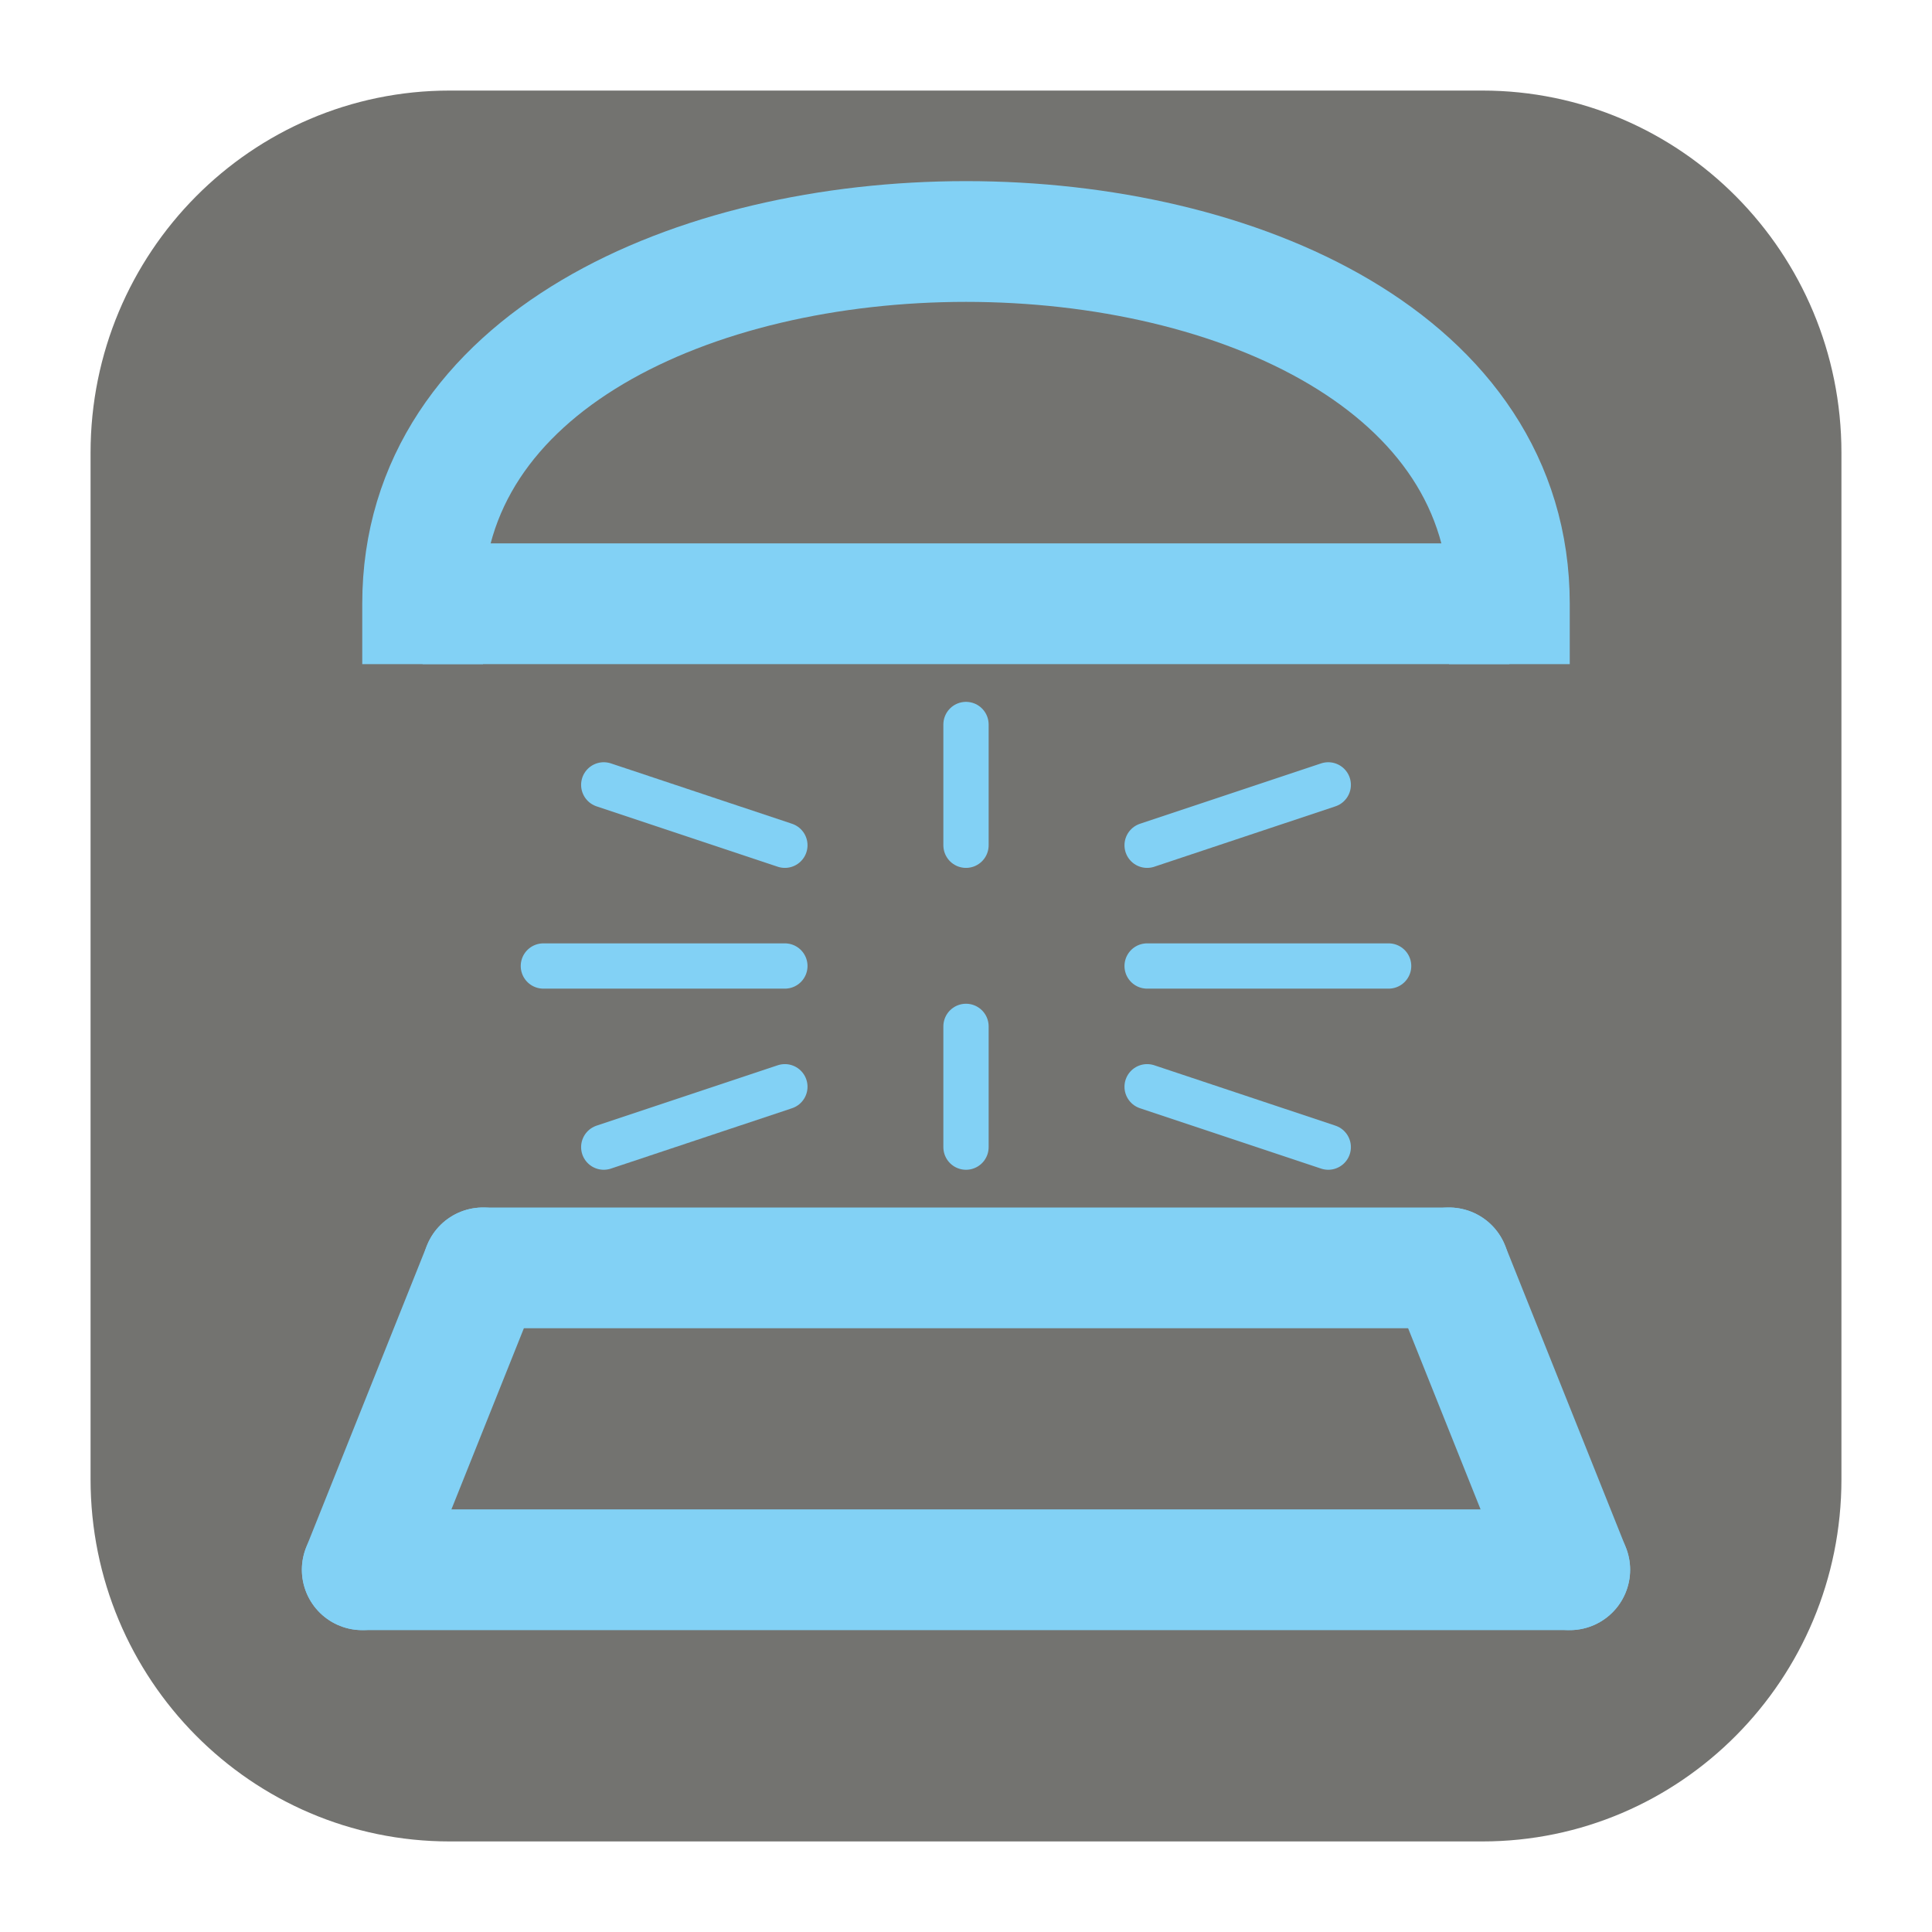
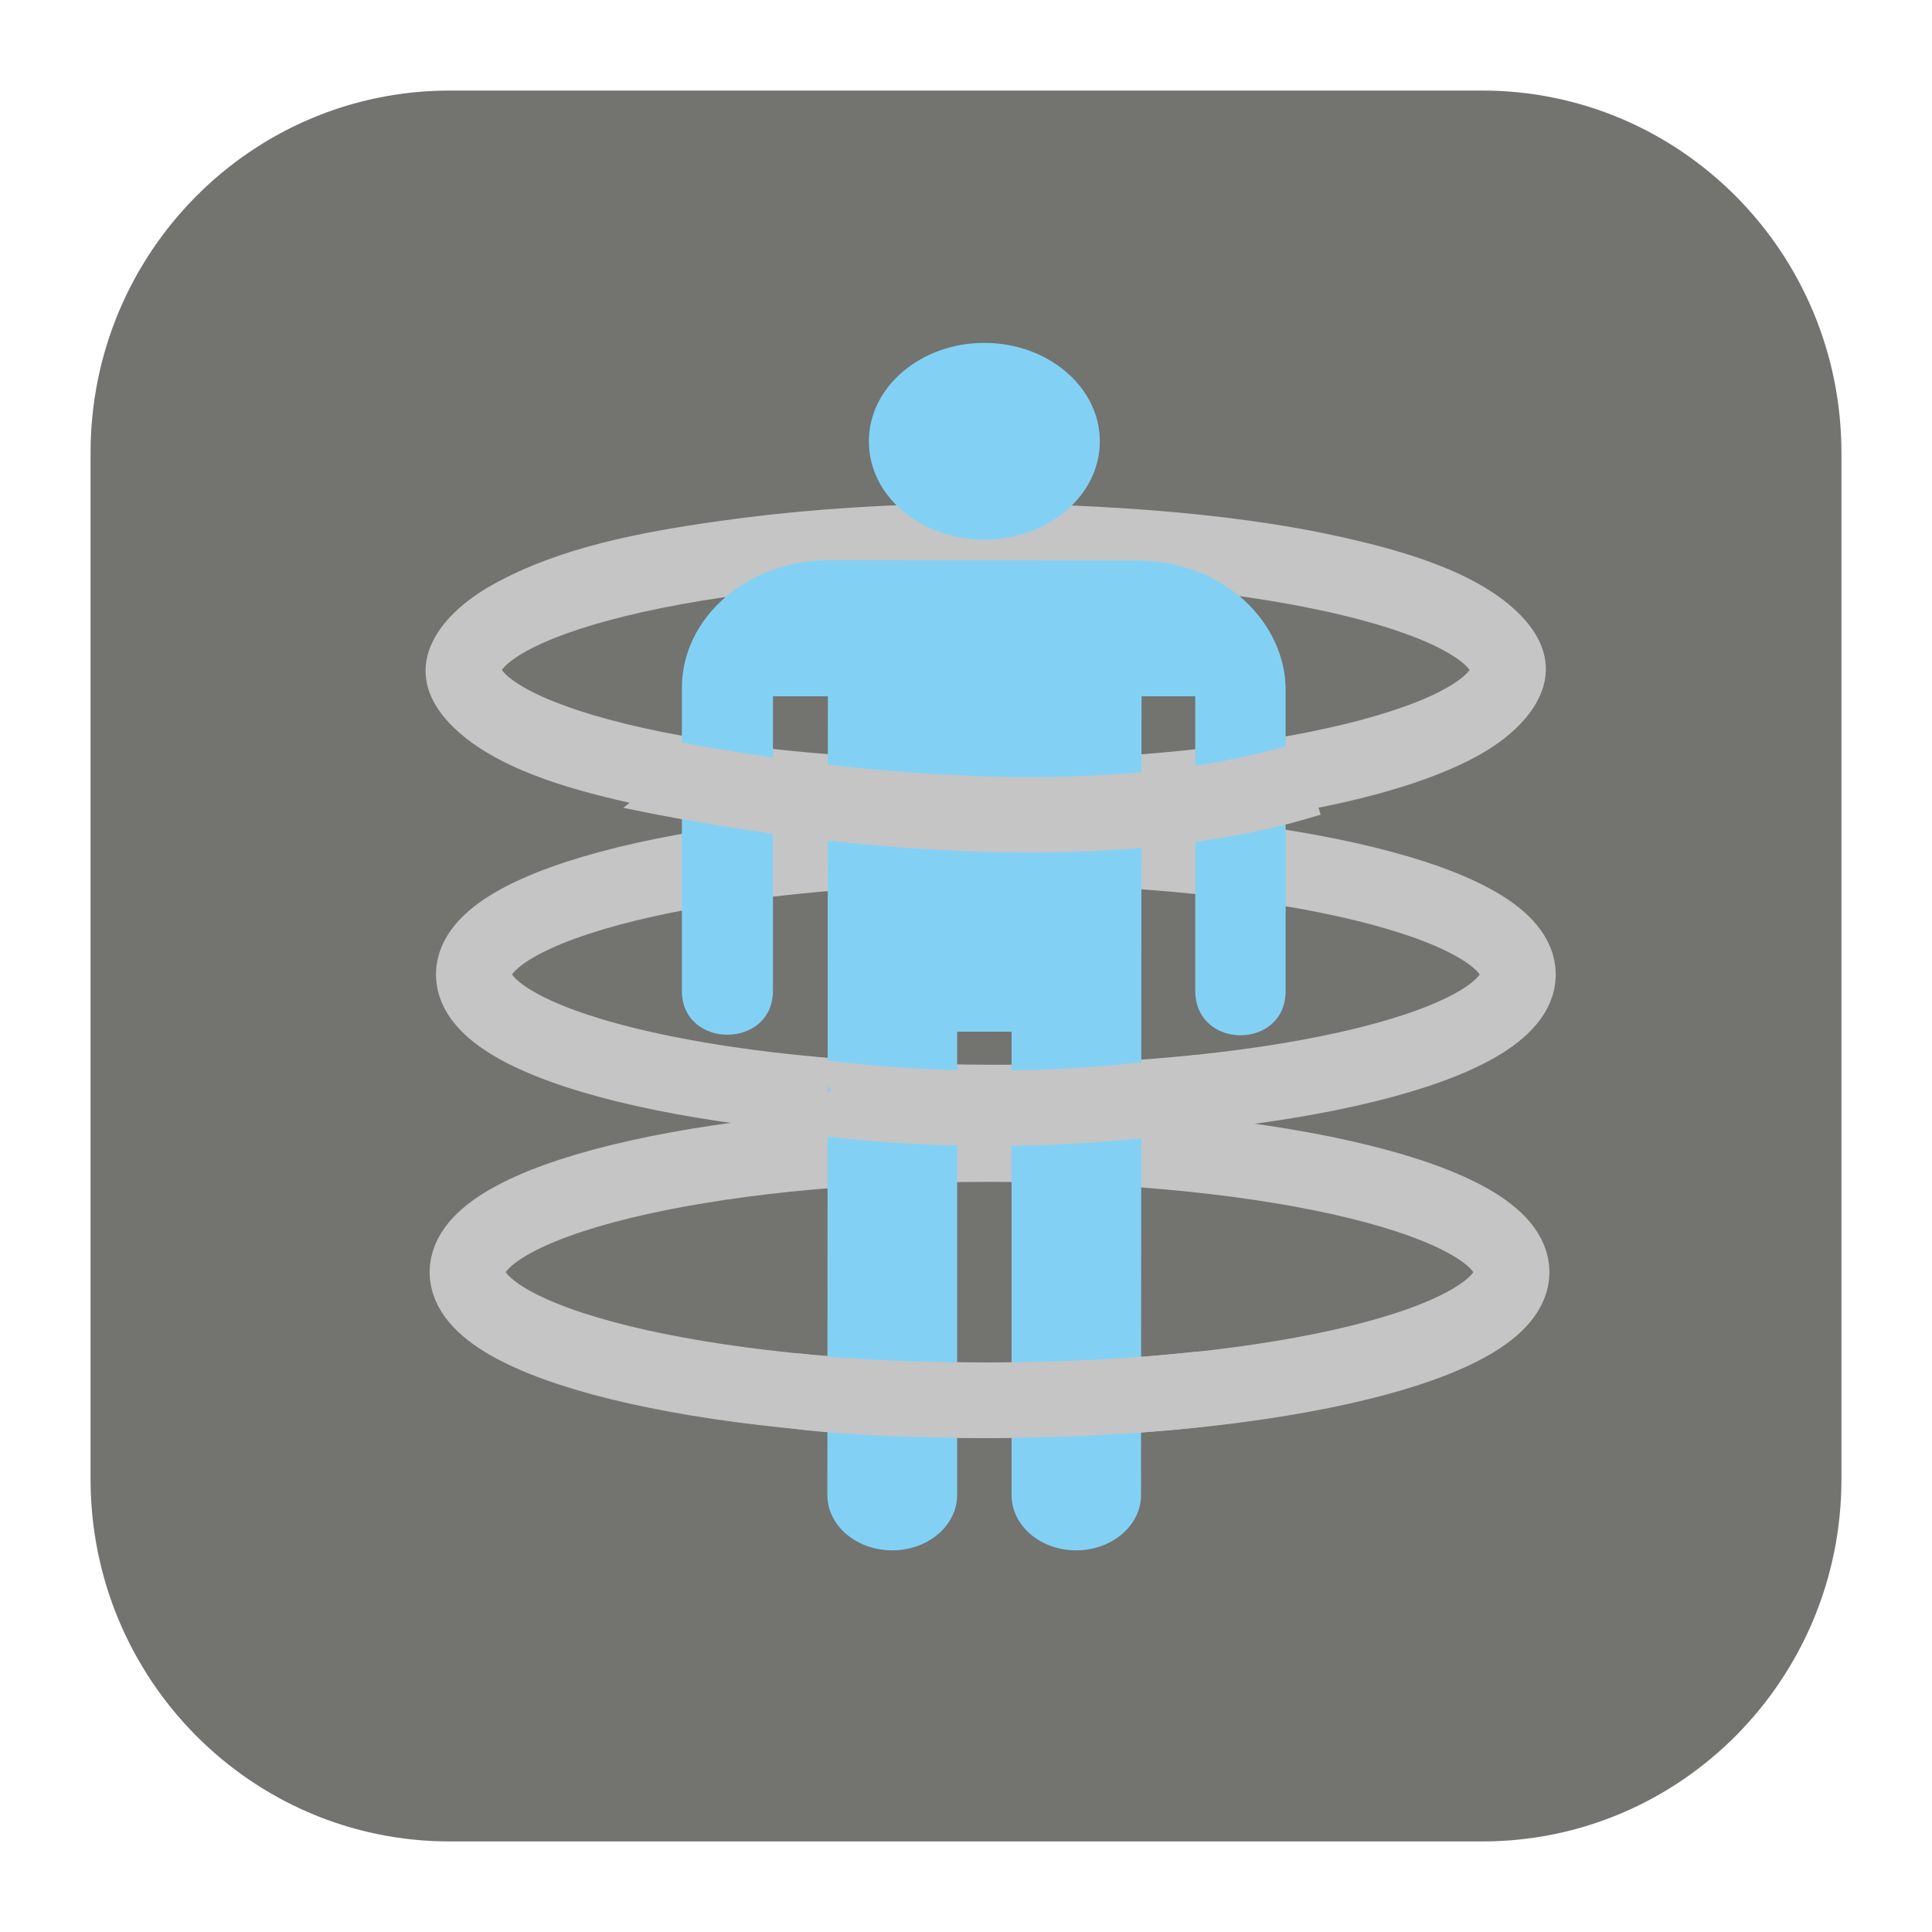
<svg xmlns="http://www.w3.org/2000/svg" version="1.1" x="0px" y="0px" width="128" height="128" viewBox="0, 0, 128, 128">
  <g id="Background">
    <rect x="0" y="0" width="128" height="128" fill="#000000" fill-opacity="0" />
  </g>
-   <g id="Background" />
-   <g id="Image">
-     <path d="M29.795,6 L98.205,6 C111.347,6 122,16.745 122,30 L122,98 C122,111.255 111.347,122 98.205,122 L29.795,122 C16.653,122 6,111.255 6,98 L6,30 C6,16.745 16.653,6 29.795,6 z" fill="#737370" />
+   <g id="Layer 1">
+     <path d="M29.795,6 L98.205,6 C111.347,6 122,16.745 122,30 L122,98 C122,111.255 111.347,122 98.205,122 L29.795,122 C16.652,122 6,111.255 6,98 L6,30 C6,16.745 16.652,6 29.795,6 z" fill="#737370" />
+     <path d="M65.559,92.766 C46.452,92.766 30.963,88.969 30.963,84.284 C30.963,79.6 46.452,75.802 65.559,75.802 C84.665,75.802 100.154,79.6 100.154,84.284 C100.154,88.969 84.665,92.766 65.559,92.766 z" fill-opacity="0" stroke="#C5C5C5" stroke-width="5" />
+     <path d="M65.979,73.044 C46.872,73.044 31.383,69.246 31.383,64.562 C31.383,59.877 46.872,56.08 65.979,56.08 C85.085,56.08 100.574,59.877 100.574,64.562 C100.574,69.246 85.085,73.044 65.979,73.044 z" fill-opacity="0" stroke="#C5C5C5" stroke-width="5" />
+     <path d="M65.306,55.368 C57.367,55.301 49.353,54.92 41.583,53.157 C37.804,52.3 32.68,50.915 29.852,47.993 C26.355,44.38 28.921,40.814 32.626,38.744 C37.088,36.251 42.506,35.255 47.489,34.544 C56.963,33.191 66.905,33.072 76.45,33.819 C80.555,34.14 84.996,34.7 89.029,35.614 C92.807,36.472 97.932,37.857 100.76,40.778 C104.256,44.391 101.691,47.957 97.986,50.028 C95.352,51.499 91.913,52.503 89.029,53.157 C82.251,54.695 76.047,54.973 69.149,55.321 M65.306,50.368 C74.417,50.368 82.938,49.484 89.173,47.955 C92.115,47.234 94.427,46.395 95.929,45.524 C96.577,45.148 97.03,44.792 97.279,44.493 L97.369,44.386 L97.279,44.278 C97.03,43.98 96.577,43.623 95.929,43.247 C94.427,42.376 92.115,41.537 89.173,40.816 C82.938,39.287 74.417,38.404 65.306,38.404 C56.194,38.404 47.674,39.287 41.439,40.816 C38.497,41.537 36.185,42.376 34.683,43.247 C34.035,43.623 33.582,43.98 33.333,44.278 L33.243,44.386 L33.333,44.493 C33.582,44.792 34.035,45.148 34.683,45.524 C36.185,46.395 38.497,47.234 41.439,47.955 C47.674,49.484 56.194,50.368 65.306,50.368" fill="#C5C5C5" />
    <g>
-       <path d="M145.61,52.888" fill="#294270" />
-       <path d="M145.61,52.888" fill-opacity="0" stroke="#82D1F5" stroke-width="4" />
+       <path d="M65.216,35.753 C69.423,35.753 72.867,32.848 72.867,29.235 C72.867,25.641 69.423,22.717 65.216,22.717 C60.998,22.717 57.565,25.641 57.565,29.235 C57.554,32.848 60.986,35.753 65.216,35.753" fill="#82D1F5" />
+       <path d="M54.814,99.054 C54.814,101.072 56.745,102.716 59.114,102.716 C61.483,102.716 63.413,101.072 63.413,99.054 L63.413,68.353 L67.019,68.353 L67.019,99.054 C67.019,101.072 68.926,102.716 71.295,102.716 C73.664,102.716 75.595,101.072 75.595,99.054 L75.629,46.131 L79.189,46.131 L79.189,65.636 C79.189,69.574 85.199,69.574 85.176,65.636 L85.176,45.697 C85.176,41.375 81.235,37.141 75.282,37.141 L54.953,37.111 C49.533,37.111 45.176,40.902 45.176,45.579 L45.176,65.636 C45.176,69.525 51.209,69.525 51.209,65.636 L51.209,46.131 L54.849,46.131 L54.814,99.054 z" fill="#82D1F5" />
    </g>
-     <path d="M24,48" fill-opacity="0" stroke="#82D1F5" stroke-width="8" />
-     <g>
-       <path d="M28,40 C28,8 100,8 100,40" fill-opacity="0" stroke="#82D1F5" stroke-width="8" stroke-linecap="square" />
-       <path d="M28,40 L100,40" fill-opacity="0" stroke="#82D1F5" stroke-width="8" />
-     </g>
-     <path d="M24,104 L104,104" fill-opacity="0" stroke="#82D1F5" stroke-width="8" stroke-linecap="round" />
-     <path d="M24,104 L32,84" fill-opacity="0" stroke="#82D1F5" stroke-width="8" stroke-linecap="round" />
-     <path d="M32,84 L96,84" fill-opacity="0" stroke="#82D1F5" stroke-width="8" stroke-linecap="round" />
-     <path d="M96,84 L104,104" fill-opacity="0" stroke="#82D1F5" stroke-width="8" stroke-linecap="round" />
-     <path d="M52,64 L36,64" fill-opacity="0" stroke="#82D1F5" stroke-width="3" stroke-linecap="round" />
-     <path d="M76,64 L92,64" fill-opacity="0" stroke="#82D1F5" stroke-width="3" stroke-linecap="round" />
-     <path d="M52,56 L40,52" fill-opacity="0" stroke="#82D1F5" stroke-width="3" stroke-linecap="round" />
-     <path d="M88,52 L76,56" fill-opacity="0" stroke="#82D1F5" stroke-width="3" stroke-linecap="round" />
-     <path d="M52,72 L40,76" fill-opacity="0" stroke="#82D1F5" stroke-width="3" stroke-linecap="round" />
-     <path d="M88,76 L76,72" fill-opacity="0" stroke="#82D1F5" stroke-width="3" stroke-linecap="round" />
-     <path d="M64,56 L64,48" fill-opacity="0" stroke="#82D1F5" stroke-width="3" stroke-linecap="round" />
-     <path d="M64,76 L64,68" fill-opacity="0" stroke="#82D1F5" stroke-width="3" stroke-linecap="round" />
+     <path d="M40.597,50.81 C40.597,50.782 68.135,57.404 86.752,51.586" fill-opacity="0" stroke="#C5C5C5" stroke-width="5" />
+     <path d="M79.631,72.349 C65.777,74.621 52.56,72.612 52.56,72.349" fill-opacity="0" stroke="#C5C5C5" stroke-width="5" />
+     <path d="M79.537,92.037 C65.623,93.552 52.277,92.3 52.277,92.037" fill-opacity="0" stroke="#C5C5C5" stroke-width="5" />
  </g>
  <defs />
</svg>
